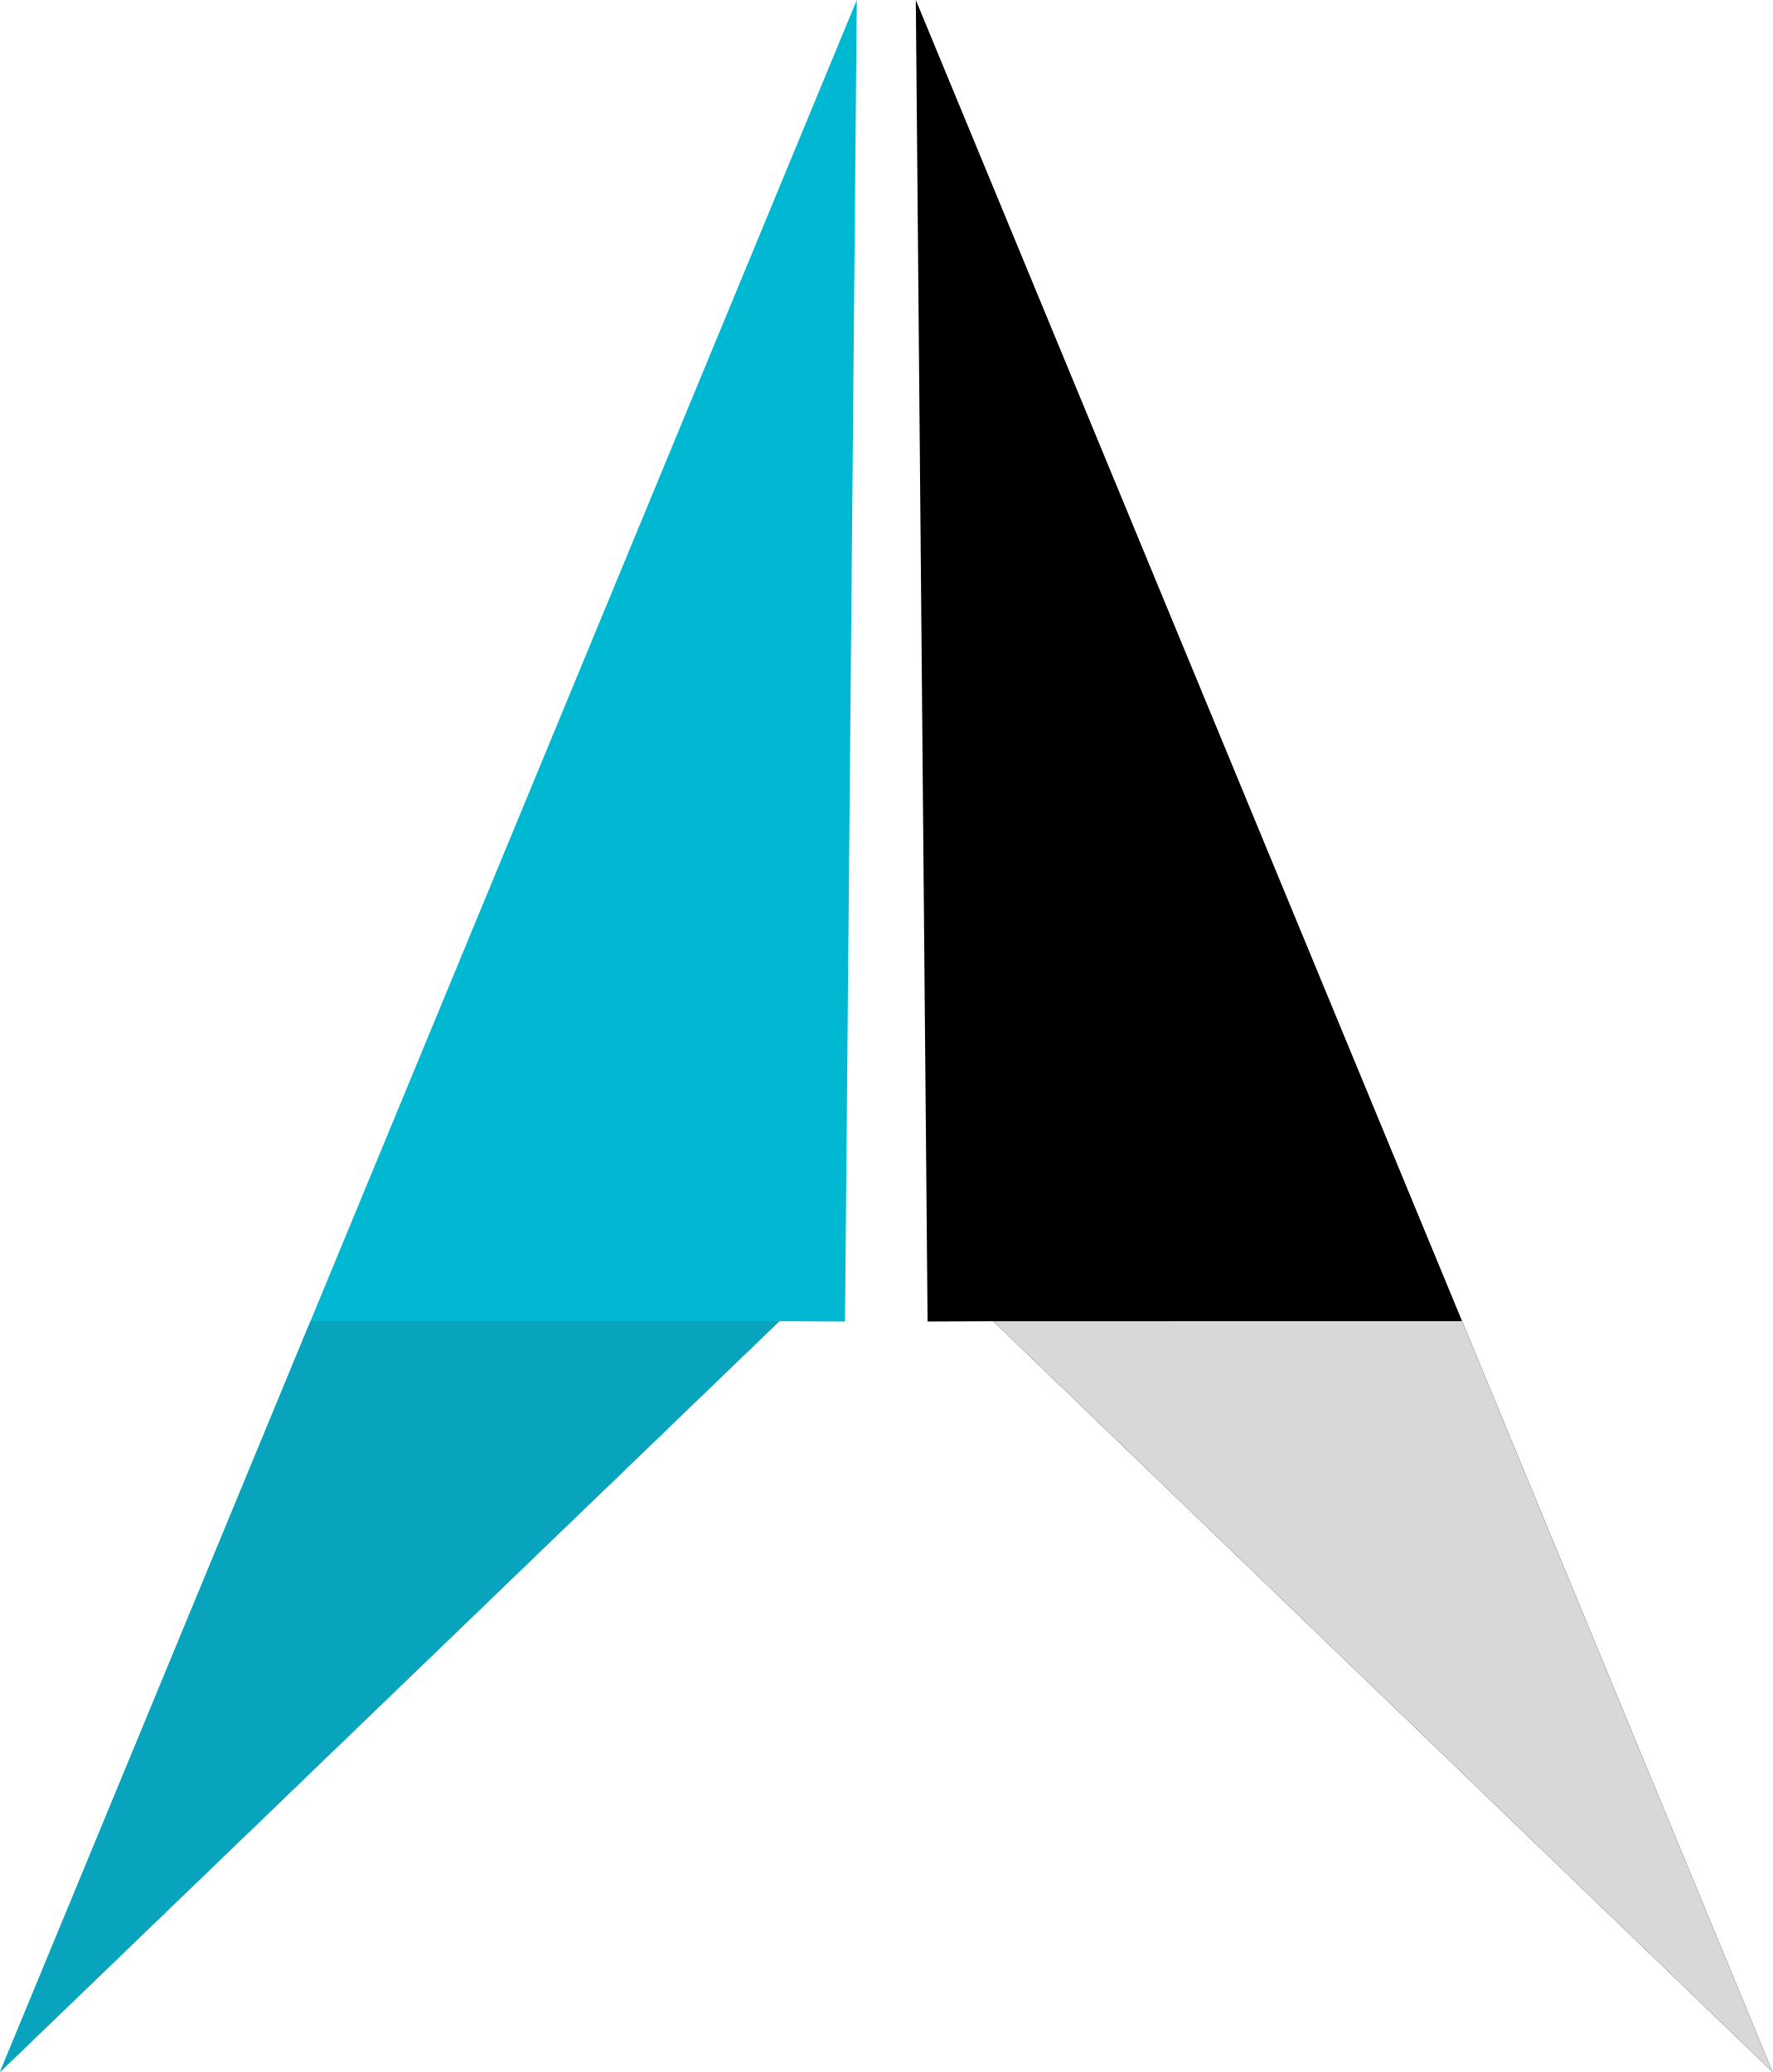
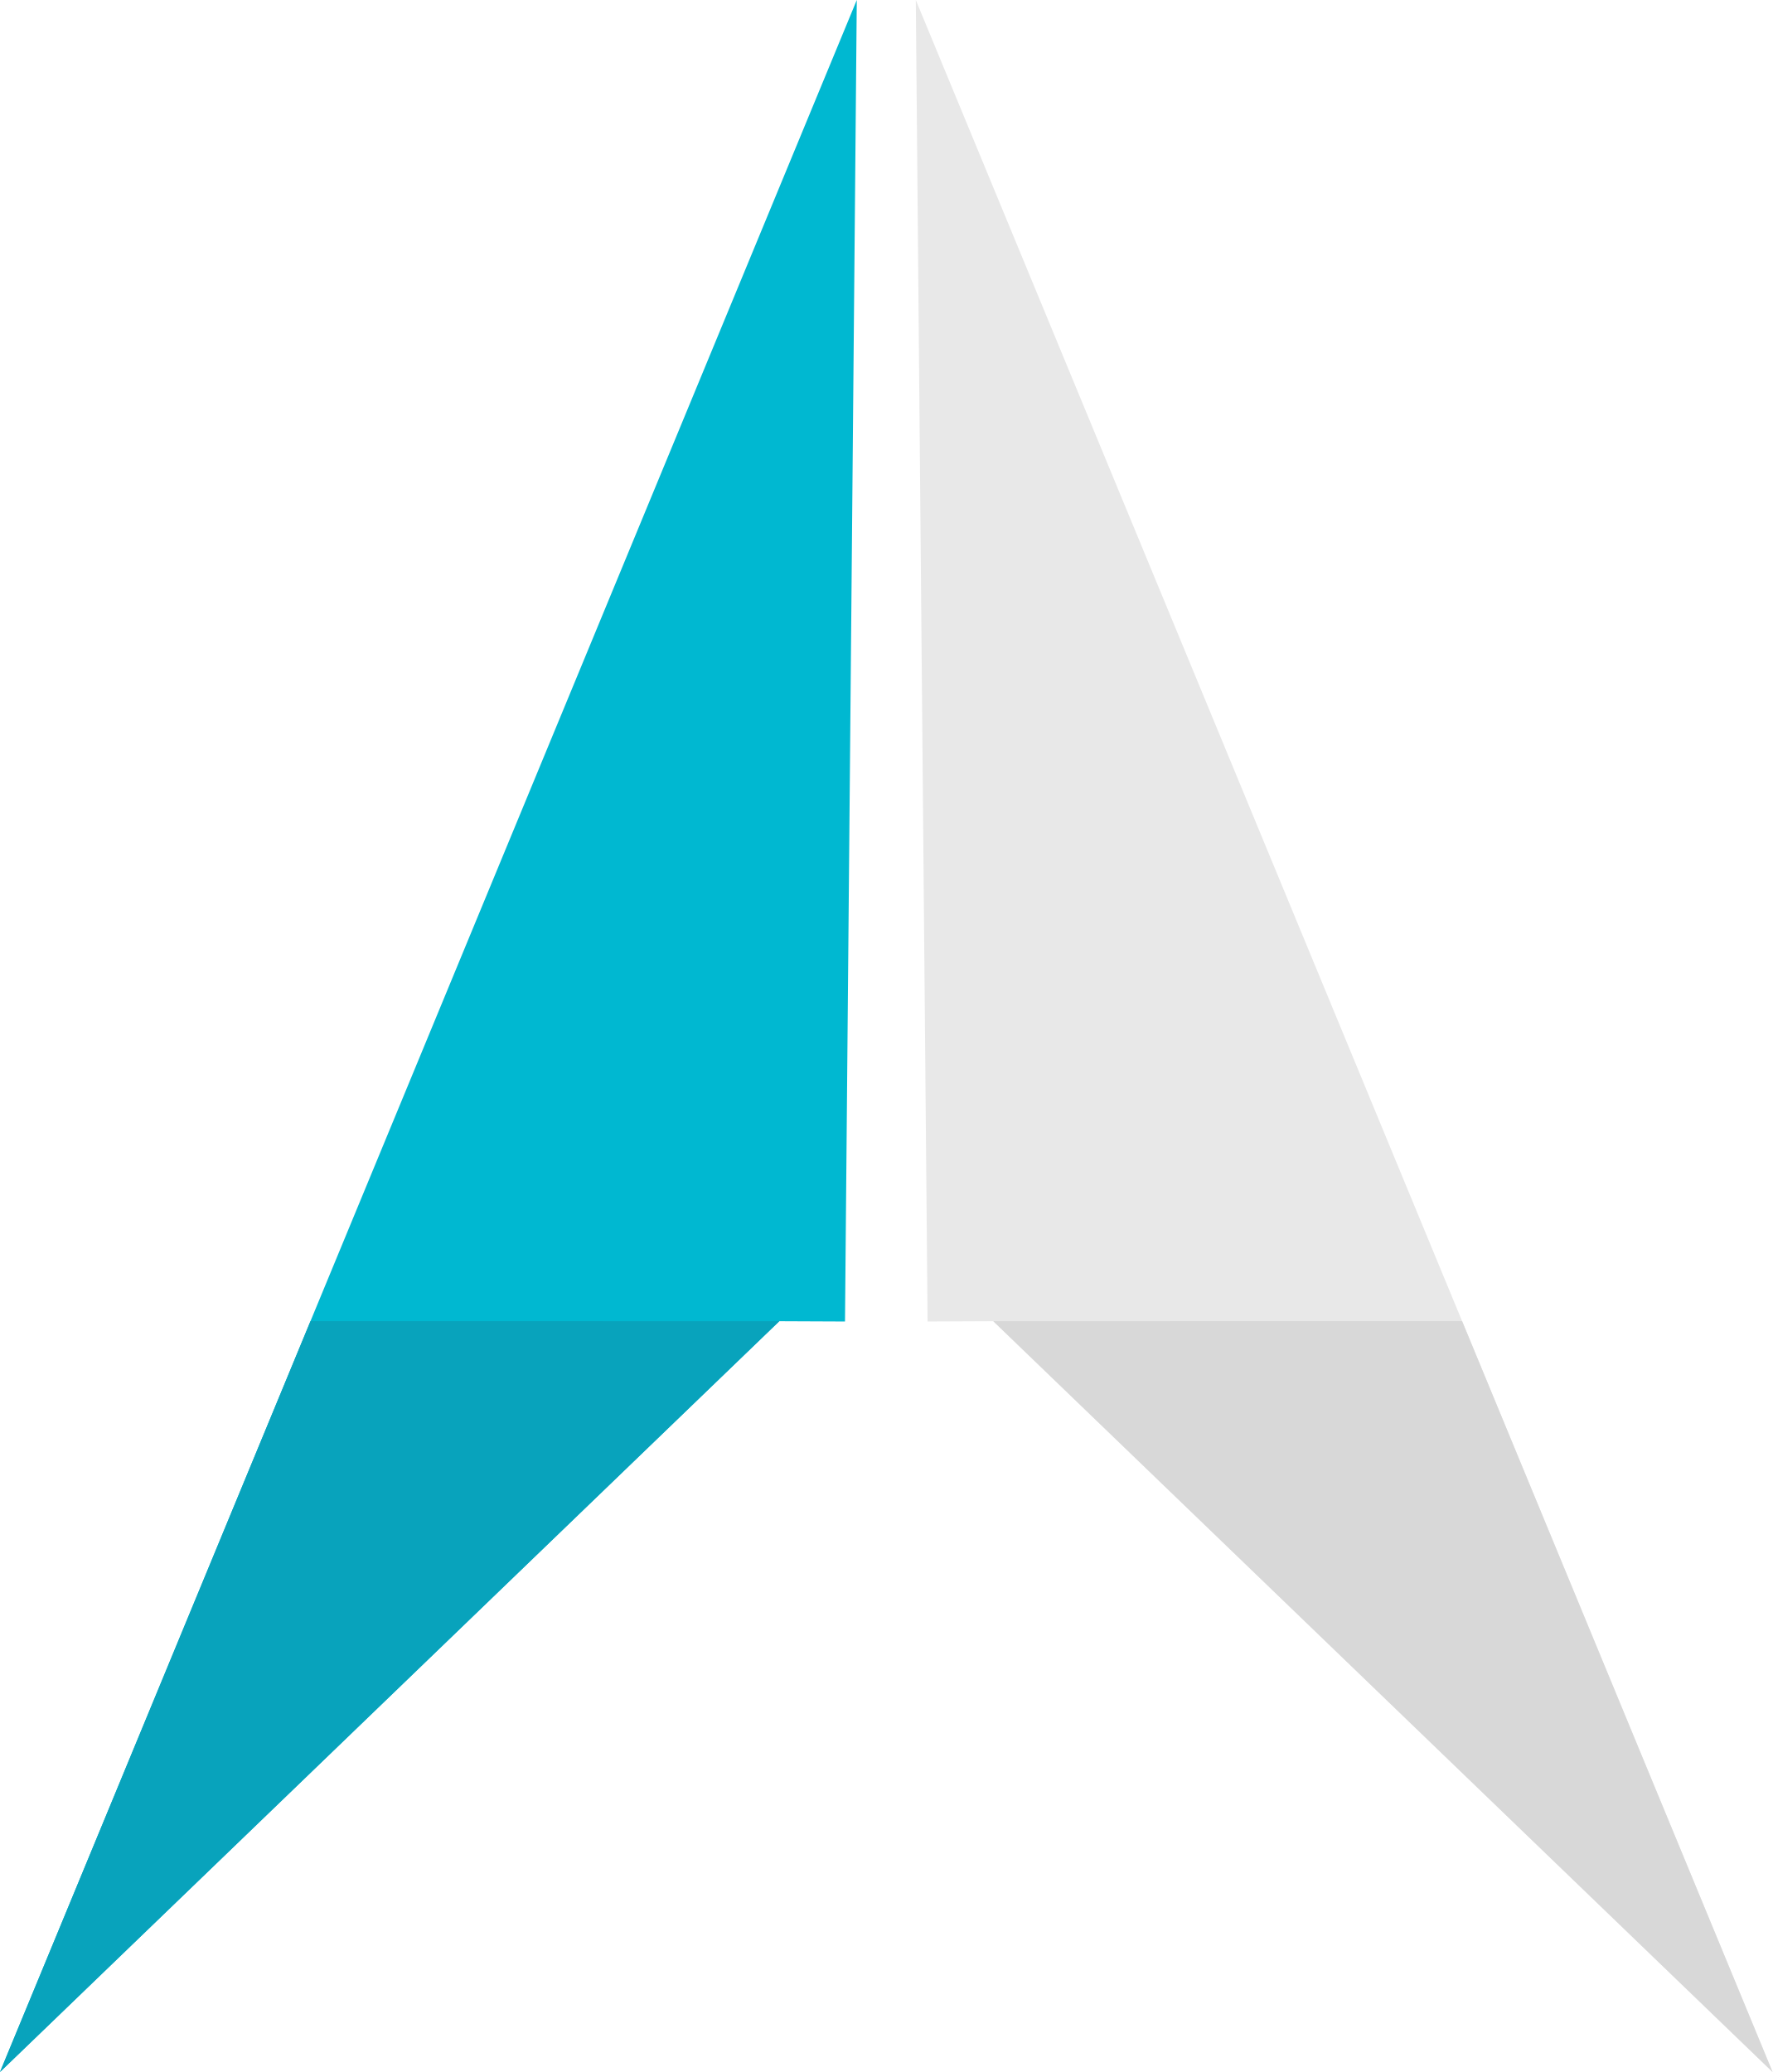
<svg xmlns="http://www.w3.org/2000/svg" id="6687d035-efce-49cc-be89-4ad252cd2606" data-name="Calque 1" viewBox="0 0 437.964 512">
  <defs>
    <style />
  </defs>
  <path fill="#00b8d1" d="M211.691 0l-2.912 326.55-16.235-.071L0 512" />
-   <path class="091b1679-0eab-4552-b2d3-21bda10b12a0" d="M226.273 0l2.912 326.55 16.235-.071L437.964 512" />
+   <path fill="#e8e8e8" class="091b1679-0eab-4552-b2d3-21bda10b12a0" d="M226.273 0l2.912 326.55 16.235-.071L437.964 512" />
  <path fill="#d8d8d8" d="M361.251 326.459l-115.831.02L437.964 512" />
  <path fill="#08a3bc" d="M76.713 326.459l115.831.02L0 512" />
</svg>
